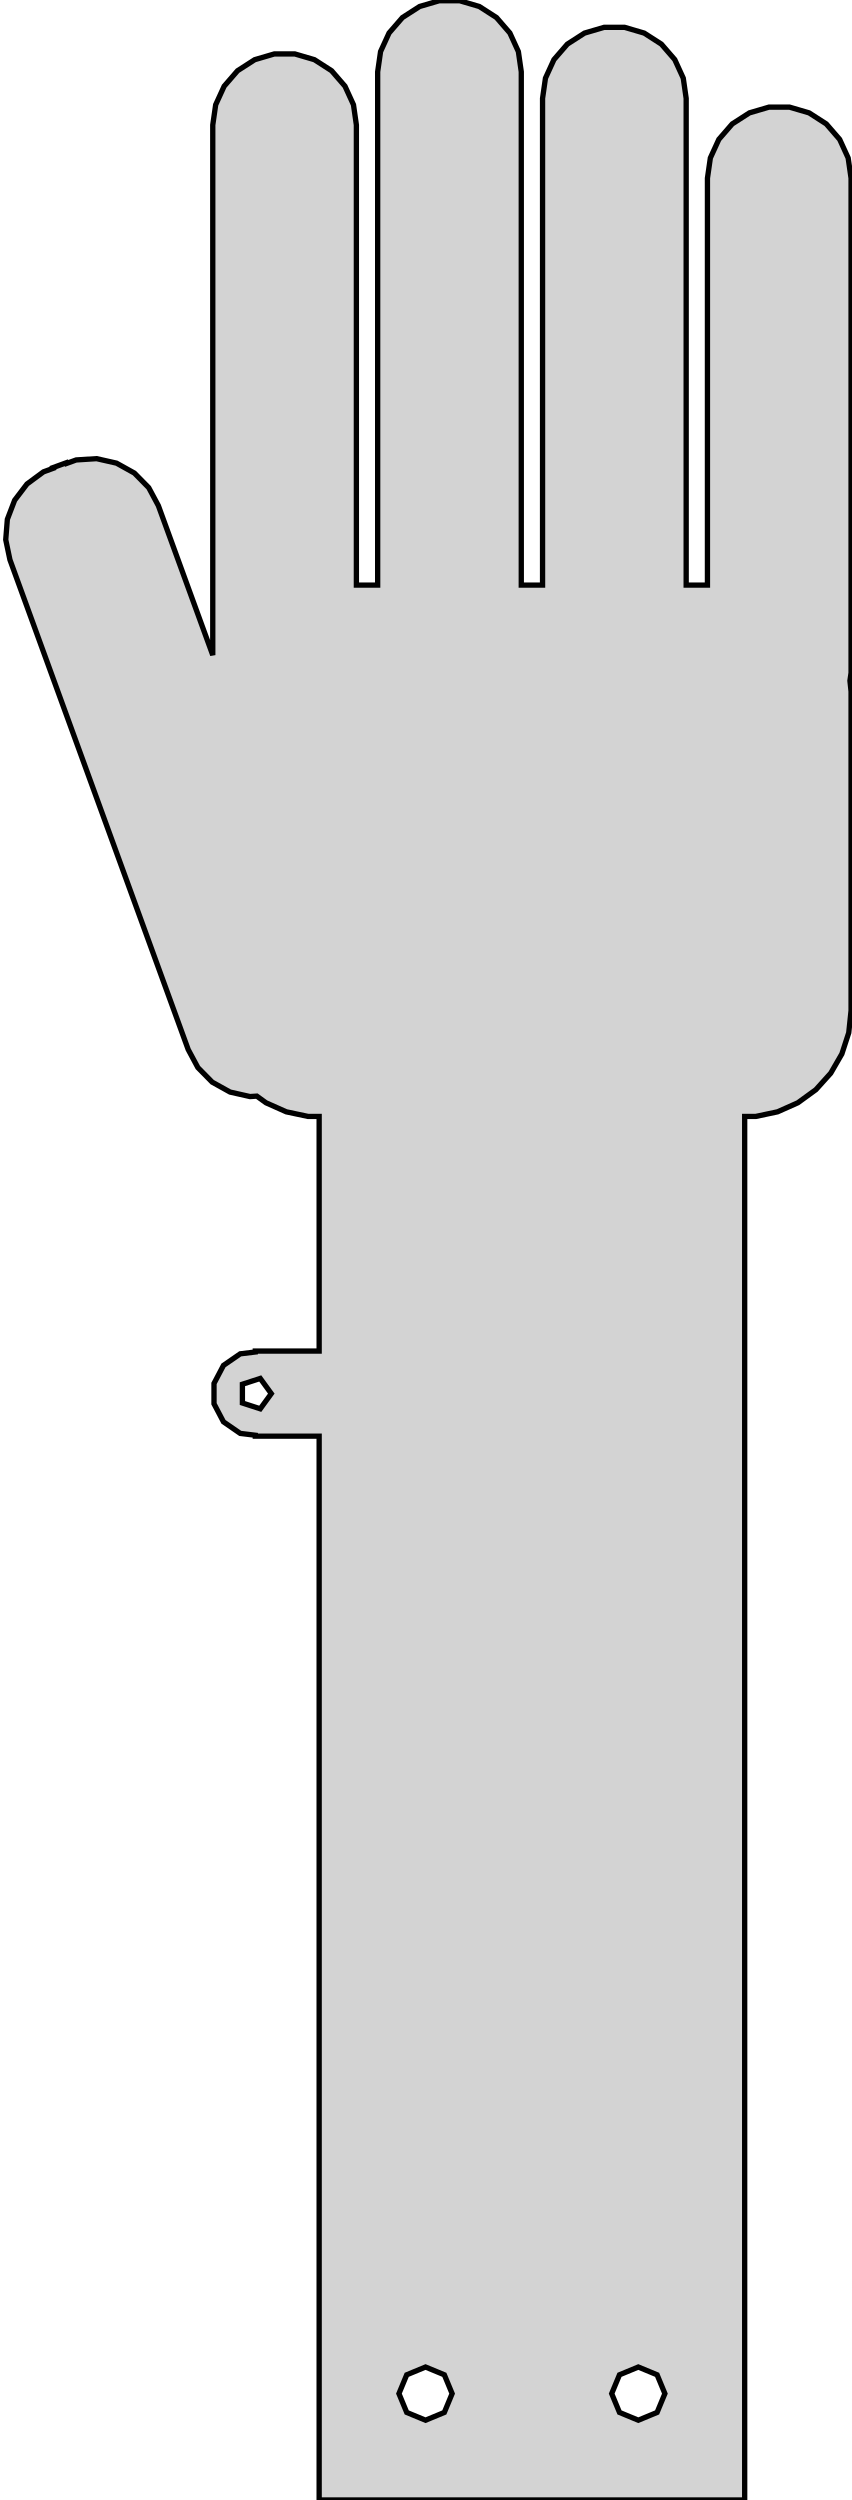
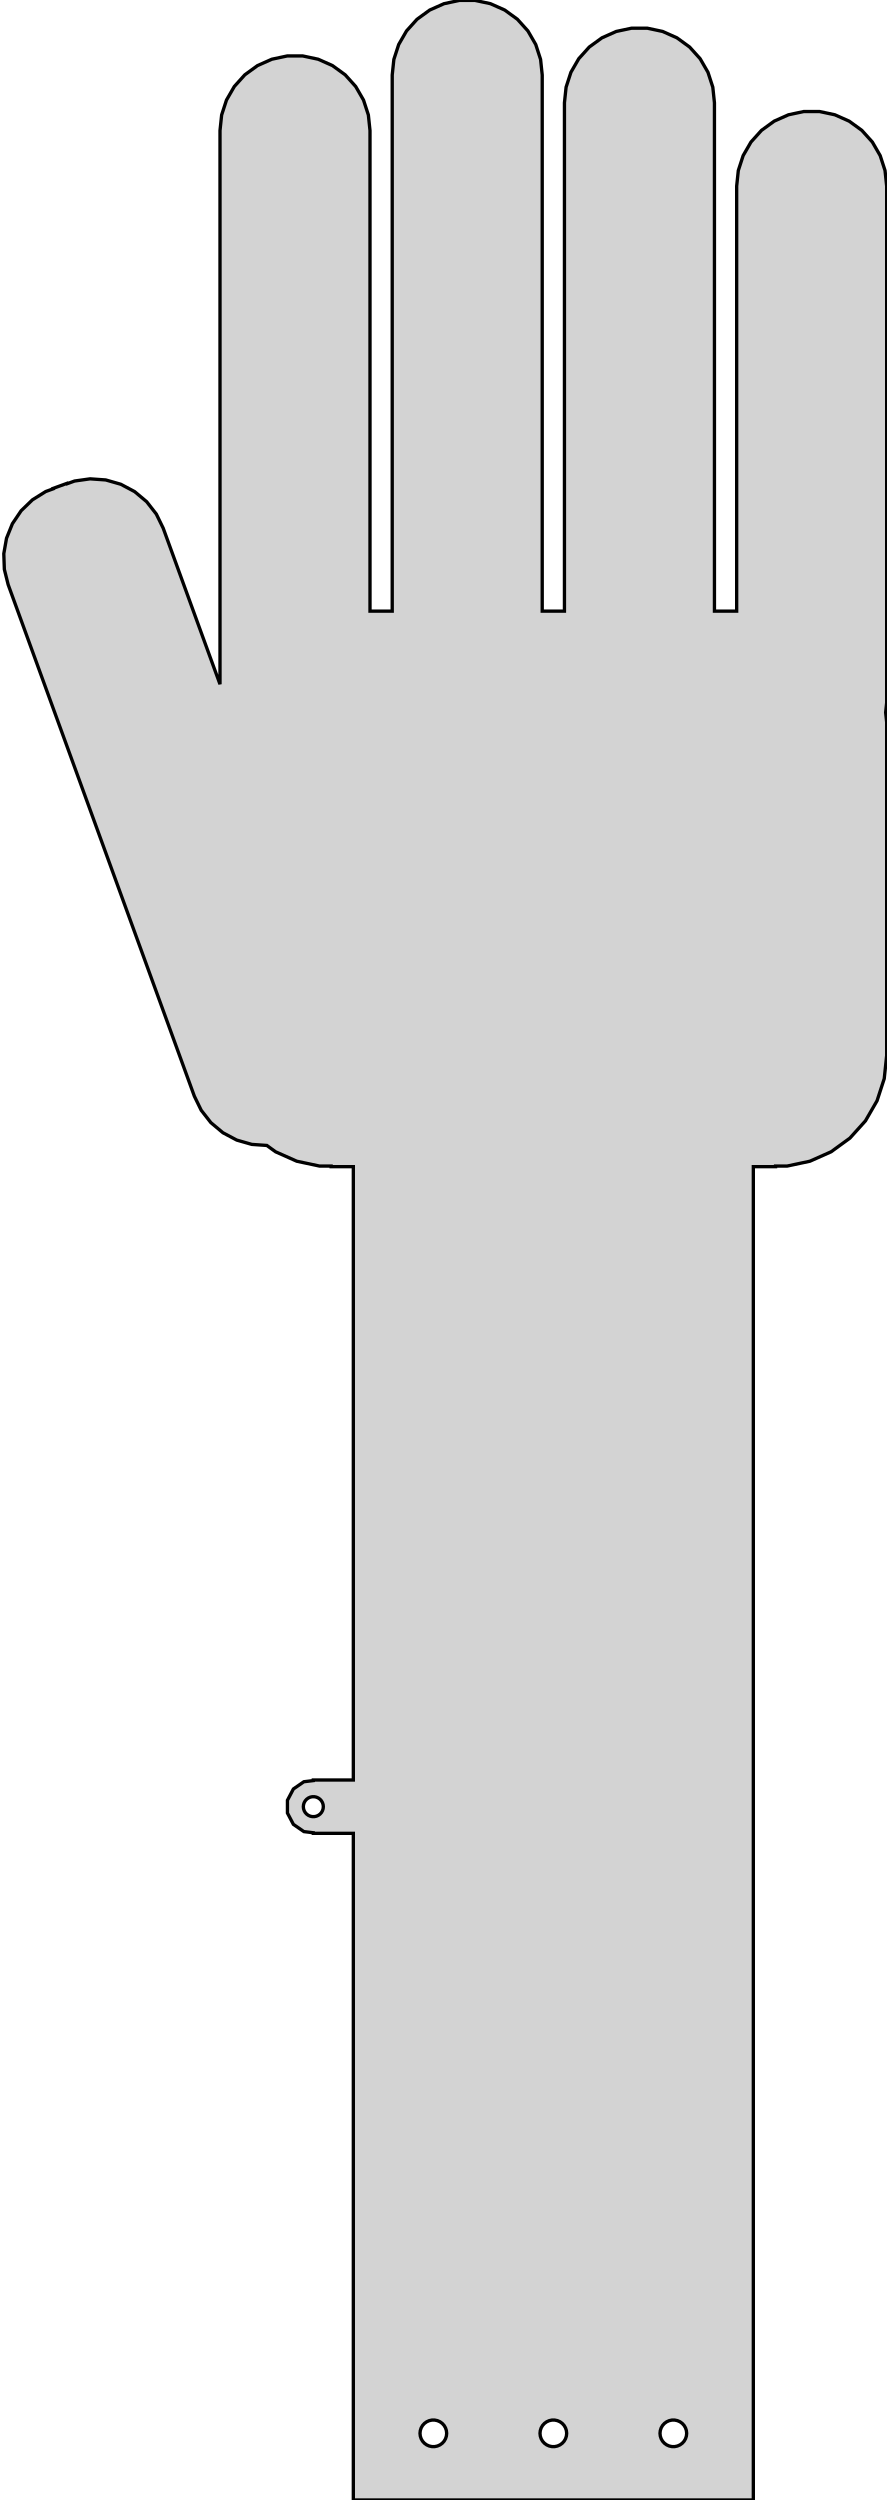
- <svg xmlns="http://www.w3.org/2000/svg" width="80" height="235" viewBox="-30 -235 80 235" version="1.1">
-   <path d=" M -6,-108 L -6,-107.912 L -7.418,-107.74 L -8.994,-106.652 L -9.884,-104.957 L -9.884,-103.043  L -8.994,-101.348 L -7.418,-100.26 L -6,-100.088 L -6,-100 L 0,-100 L 0,-0  L 40,-0 L 40,-130.055 L 41.045,-130.055 L 43.09,-130.489 L 45,-131.34 L 46.691,-132.569  L 48.09,-134.122 L 49.136,-135.933 L 49.782,-137.921 L 50,-140 L 50,-170 L 49.894,-171.011  L 50,-171.75 L 50,-218.25 L 49.727,-220.152 L 48.928,-221.899 L 47.67,-223.351 L 46.054,-224.39  L 44.211,-224.931 L 42.289,-224.931 L 40.446,-224.39 L 38.83,-223.351 L 37.572,-221.899 L 36.773,-220.152  L 36.5,-218.25 L 36.5,-180 L 34.5,-180 L 34.5,-225.75 L 34.227,-227.652 L 33.428,-229.399  L 32.17,-230.851 L 30.554,-231.89 L 28.711,-232.431 L 26.789,-232.431 L 24.946,-231.89 L 23.33,-230.851  L 22.072,-229.399 L 21.273,-227.652 L 21,-225.75 L 21,-180 L 19,-180 L 19,-228.25  L 18.727,-230.152 L 17.928,-231.899 L 16.67,-233.351 L 15.054,-234.39 L 13.211,-234.931 L 11.289,-234.931  L 9.446,-234.39 L 7.83,-233.351 L 6.572,-231.899 L 5.773,-230.152 L 5.5,-228.25 L 5.5,-180  L 3.5,-180 L 3.5,-223.25 L 3.227,-225.152 L 2.428,-226.899 L 1.17,-228.351 L -0.446,-229.39  L -2.289,-229.931 L -4.211,-229.931 L -6.054,-229.39 L -7.67,-228.351 L -8.928,-226.899 L -9.727,-225.152  L -10,-223.25 L -10,-173.418 L -15.113,-187.467 L -16.02,-189.16 L -17.368,-190.53 L -19.047,-191.464  L -20.921,-191.887 L -22.838,-191.765 L -23.741,-191.437 L -23.765,-191.501 L -25.033,-191.039 L -25.01,-190.975  L -25.913,-190.646 L -27.46,-189.507 L -28.623,-187.978 L -29.309,-186.184 L -29.461,-184.268 L -29.068,-182.388  L -12.309,-136.343 L -11.401,-134.649 L -10.054,-133.28 L -8.375,-132.346 L -6.501,-131.923 L -5.859,-131.964  L -5,-131.34 L -3.09,-130.489 L -1.045,-130.055 L 0,-130.055 L 0,-108 z M -7.214,-103.118 L -7.214,-104.882 L -5.536,-105.427 L -4.5,-104 L -5.536,-102.573 z M 8.232,-8.232 L 7.5,-10 L 8.232,-11.768 L 10,-12.5 L 11.768,-11.768 L 12.5,-10  L 11.768,-8.232 L 10,-7.5 z M 28.232,-8.232 L 27.5,-10 L 28.232,-11.768 L 30,-12.5 L 31.768,-11.768 L 32.5,-10  L 31.768,-8.232 L 30,-7.5 z " stroke="black" fill="lightgray" stroke-width="0.5" />
+ <svg xmlns="http://www.w3.org/2000/svg" width="133" height="375" viewBox="-53 -375 133 375" version="1.1">
+   <path d=" M -6,-108 L -6,-107.912 L -7.418,-107.74 L -8.994,-106.652 L -9.884,-104.957 L -9.884,-103.043  L -8.994,-101.348 L -7.418,-100.26 L -6,-100.088 L -6,-100 L 0,-100 L 0,-0  L 60,-0 L 60,-200 L 63.333,-200 L 63.333,-200.091 L 65.076,-200.091 L 68.484,-200.816  L 71.667,-202.233 L 74.486,-204.281 L 76.817,-206.87 L 78.559,-209.888 L 79.636,-213.201 L 80,-216.667  L 80,-266.667 L 79.847,-268.125 L 80,-269.583 L 80,-347.083 L 79.754,-349.422 L 79.027,-351.659  L 77.851,-353.696 L 76.278,-355.444 L 74.375,-356.826 L 72.226,-357.783 L 69.926,-358.272 L 67.574,-358.272  L 65.273,-357.783 L 63.125,-356.826 L 61.222,-355.444 L 59.648,-353.696 L 58.473,-351.659 L 57.746,-349.422  L 57.5,-347.083 L 57.5,-283.333 L 54.167,-283.333 L 54.167,-359.583 L 53.921,-361.922 L 53.194,-364.159  L 52.018,-366.196 L 50.444,-367.944 L 48.542,-369.326 L 46.393,-370.283 L 44.093,-370.772 L 41.741,-370.772  L 39.44,-370.283 L 37.292,-369.326 L 35.389,-367.944 L 33.815,-366.196 L 32.639,-364.159 L 31.913,-361.922  L 31.667,-359.583 L 31.667,-283.333 L 28.333,-283.333 L 28.333,-363.75 L 28.087,-366.089 L 27.361,-368.326  L 26.185,-370.363 L 24.611,-372.11 L 22.708,-373.493 L 20.56,-374.449 L 18.259,-374.938 L 15.907,-374.938  L 13.607,-374.449 L 11.458,-373.493 L 9.556,-372.11 L 7.982,-370.363 L 6.806,-368.326 L 6.079,-366.089  L 5.833,-363.75 L 5.833,-283.333 L 2.5,-283.333 L 2.5,-355.417 L 2.254,-357.756 L 1.527,-359.992  L 0.351,-362.029 L -1.222,-363.777 L -3.125,-365.159 L -5.274,-366.116 L -7.574,-366.605 L -9.926,-366.605  L -12.226,-366.116 L -14.375,-365.159 L -16.278,-363.777 L -17.852,-362.029 L -19.027,-359.992 L -19.754,-357.756  L -20,-355.417 L -20,-272.364 L -28.522,-295.778 L -29.553,-297.892 L -31.001,-299.745 L -32.803,-301.257  L -34.879,-302.361 L -37.14,-303.009 L -39.486,-303.174 L -41.815,-302.846 L -42.92,-302.444 L -42.941,-302.502  L -45.056,-301.732 L -45.035,-301.674 L -46.139,-301.272 L -48.134,-300.026 L -49.826,-298.392 L -51.141,-296.442  L -52.022,-294.262 L -52.43,-291.946 L -52.348,-289.595 L -51.779,-287.313 L -23.848,-210.572 L -22.817,-208.458  L -21.369,-206.604 L -19.567,-205.093 L -17.491,-203.988 L -15.23,-203.34 L -12.973,-203.182 L -11.667,-202.233  L -8.484,-200.816 L -5.075,-200.091 L -3.333,-200.091 L -3.333,-200 L 0,-200 L 0,-108  z M -6.157,-102.508 L -6.464,-102.573 L -6.75,-102.701 L -7.004,-102.885 L -7.214,-103.118 L -7.37,-103.39  L -7.467,-103.688 L -7.5,-104 L -7.467,-104.312 L -7.37,-104.61 L -7.214,-104.882 L -7.004,-105.115  L -6.75,-105.299 L -6.464,-105.427 L -6.157,-105.492 L -5.843,-105.492 L -5.536,-105.427 L -5.25,-105.299  L -4.996,-105.115 L -4.786,-104.882 L -4.63,-104.61 L -4.533,-104.312 L -4.5,-104 L -4.533,-103.688  L -4.63,-103.39 L -4.786,-103.118 L -4.996,-102.885 L -5.25,-102.701 L -5.536,-102.573 L -5.843,-102.508  z M 11.791,-8.011 L 11.382,-8.098 L 11,-8.268 L 10.662,-8.514 L 10.382,-8.824 L 10.173,-9.187  L 10.044,-9.584 L 10,-10 L 10.044,-10.416 L 10.173,-10.813 L 10.382,-11.176 L 10.662,-11.486  L 11,-11.732 L 11.382,-11.902 L 11.791,-11.989 L 12.209,-11.989 L 12.618,-11.902 L 13,-11.732  L 13.338,-11.486 L 13.618,-11.176 L 13.827,-10.813 L 13.956,-10.416 L 14,-10 L 13.956,-9.584  L 13.827,-9.187 L 13.618,-8.824 L 13.338,-8.514 L 13,-8.268 L 12.618,-8.098 L 12.209,-8.011  z M 29.791,-8.011 L 29.382,-8.098 L 29,-8.268 L 28.662,-8.514 L 28.382,-8.824 L 28.173,-9.187  L 28.044,-9.584 L 28,-10 L 28.044,-10.416 L 28.173,-10.813 L 28.382,-11.176 L 28.662,-11.486  L 29,-11.732 L 29.382,-11.902 L 29.791,-11.989 L 30.209,-11.989 L 30.618,-11.902 L 31,-11.732  L 31.338,-11.486 L 31.618,-11.176 L 31.827,-10.813 L 31.956,-10.416 L 32,-10 L 31.956,-9.584  L 31.827,-9.187 L 31.618,-8.824 L 31.338,-8.514 L 31,-8.268 L 30.618,-8.098 L 30.209,-8.011  z M 47.791,-8.011 L 47.382,-8.098 L 47,-8.268 L 46.662,-8.514 L 46.382,-8.824 L 46.173,-9.187  L 46.044,-9.584 L 46,-10 L 46.044,-10.416 L 46.173,-10.813 L 46.382,-11.176 L 46.662,-11.486  L 47,-11.732 L 47.382,-11.902 L 47.791,-11.989 L 48.209,-11.989 L 48.618,-11.902 L 49,-11.732  L 49.338,-11.486 L 49.618,-11.176 L 49.827,-10.813 L 49.956,-10.416 L 50,-10 L 49.956,-9.584  L 49.827,-9.187 L 49.618,-8.824 L 49.338,-8.514 L 49,-8.268 L 48.618,-8.098 L 48.209,-8.011  z " stroke="black" fill="lightgray" stroke-width="0.5" />
</svg>
